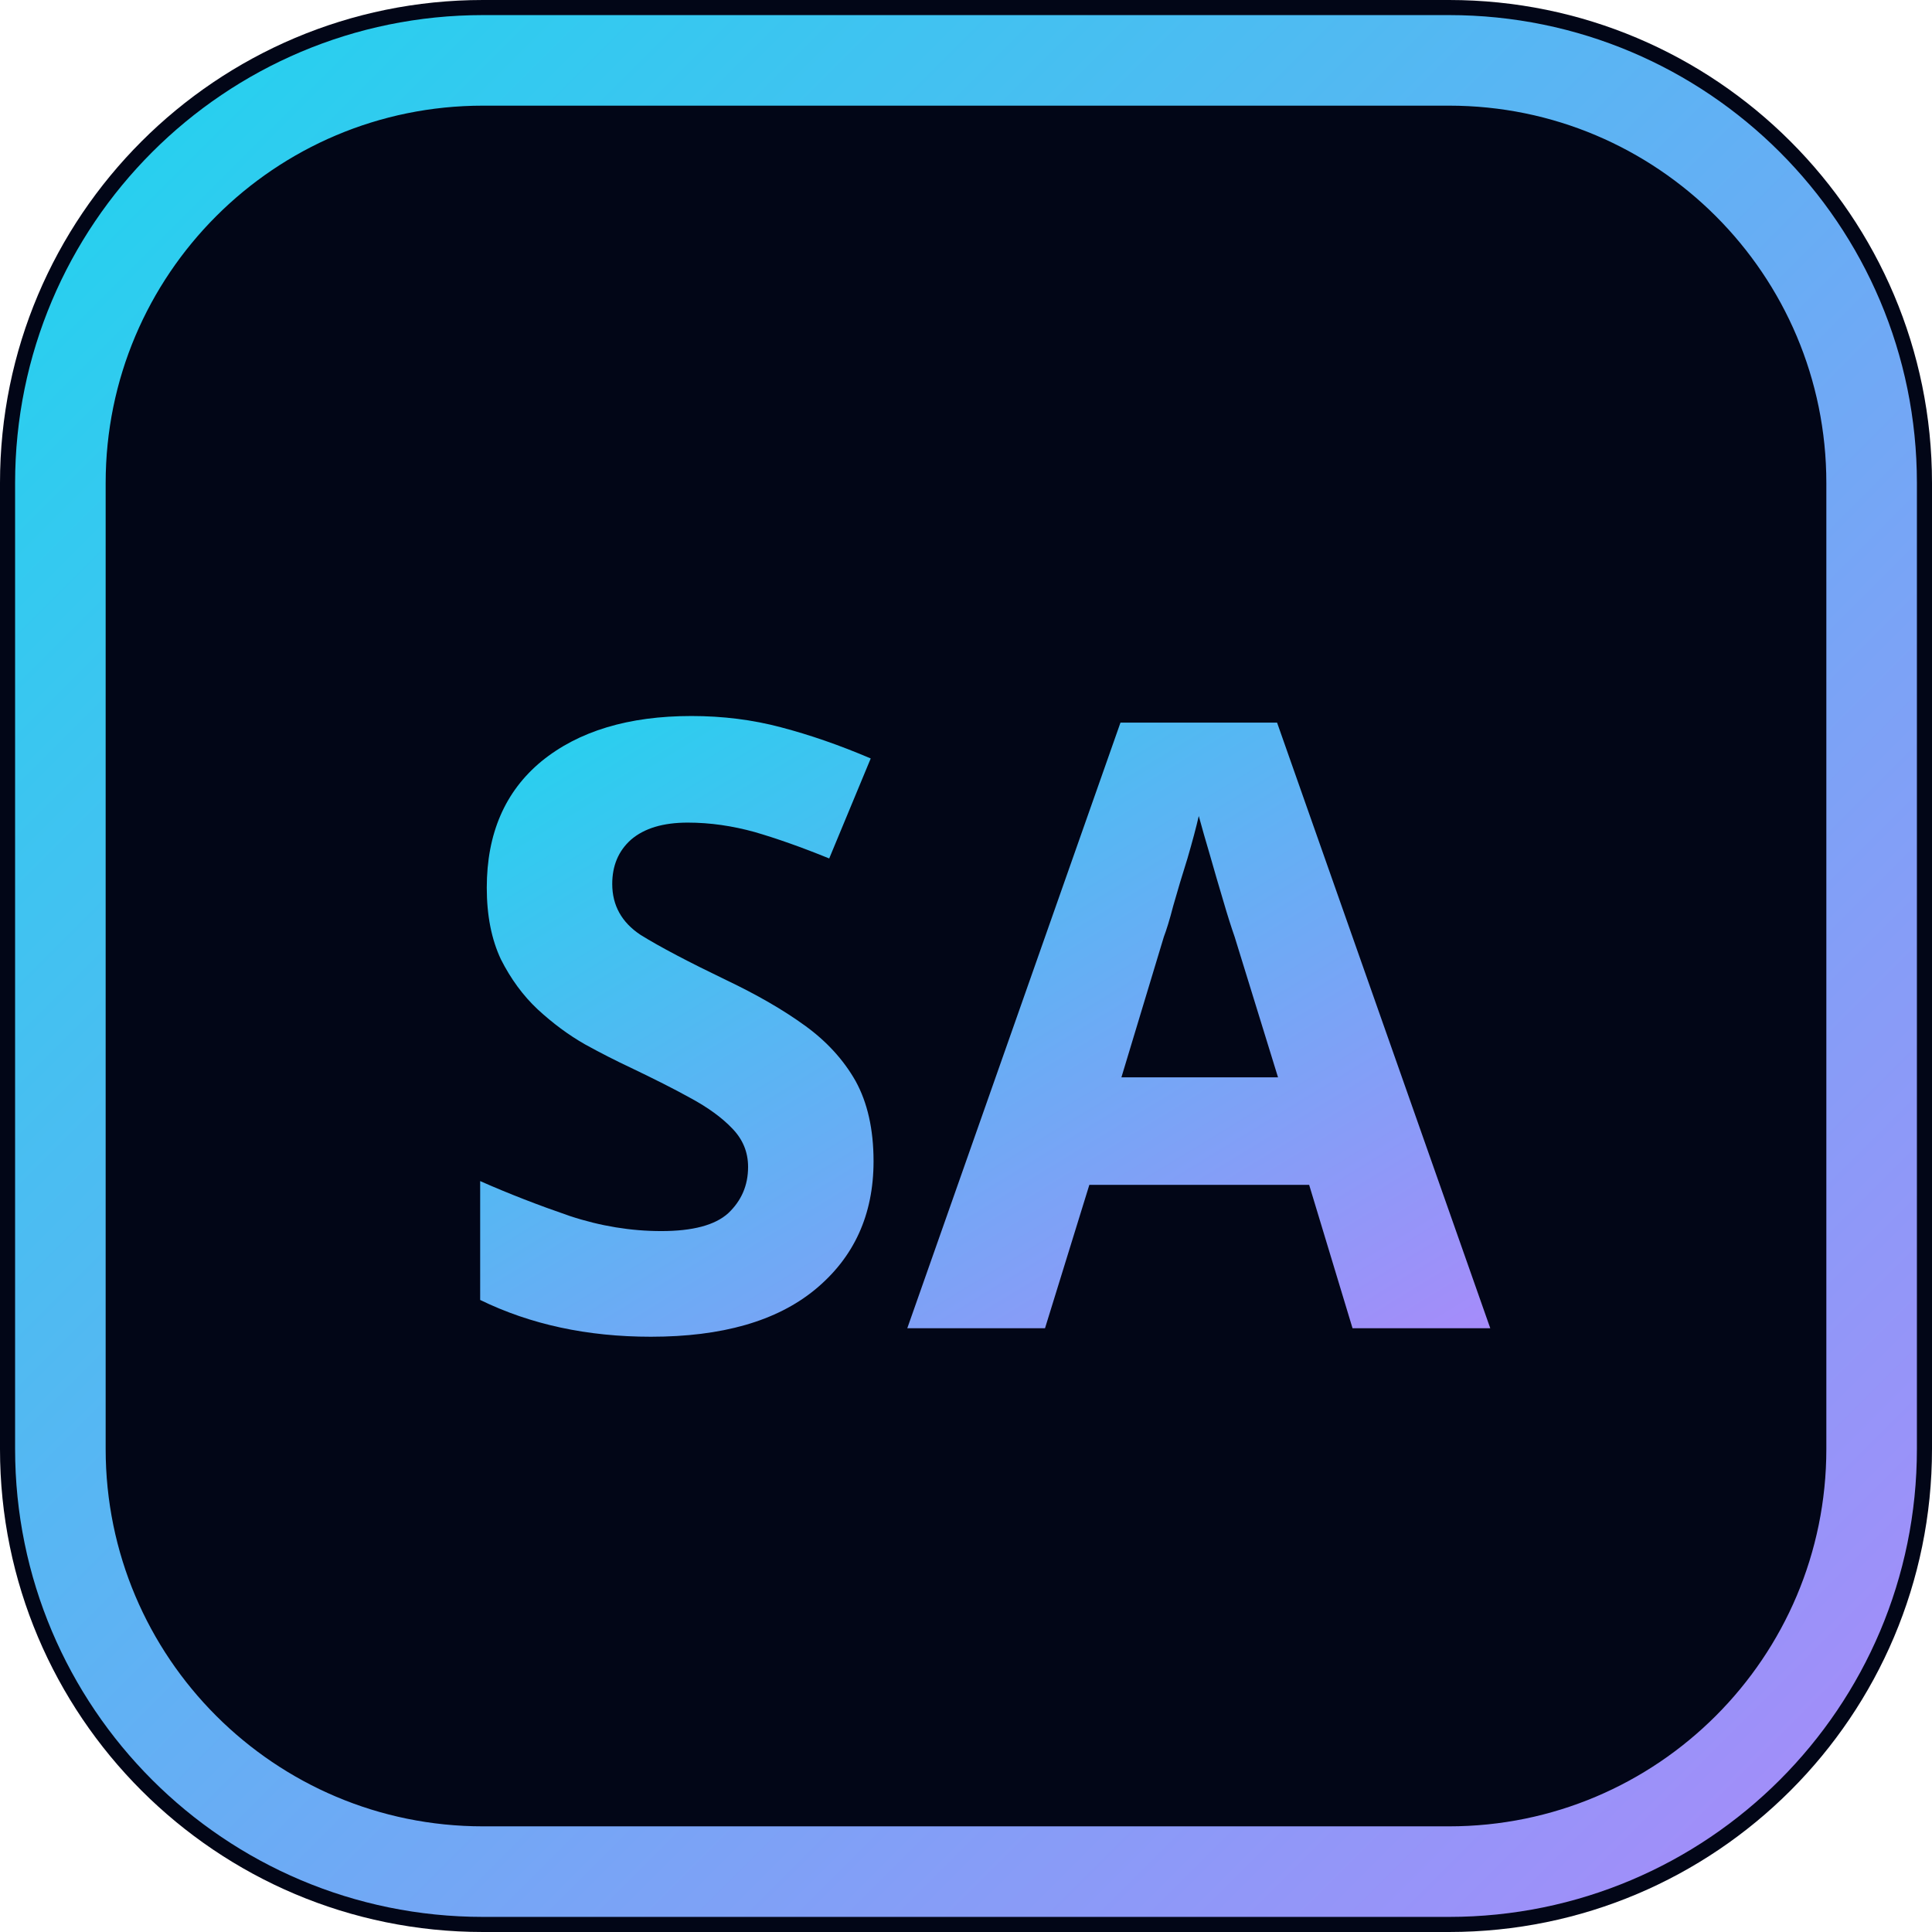
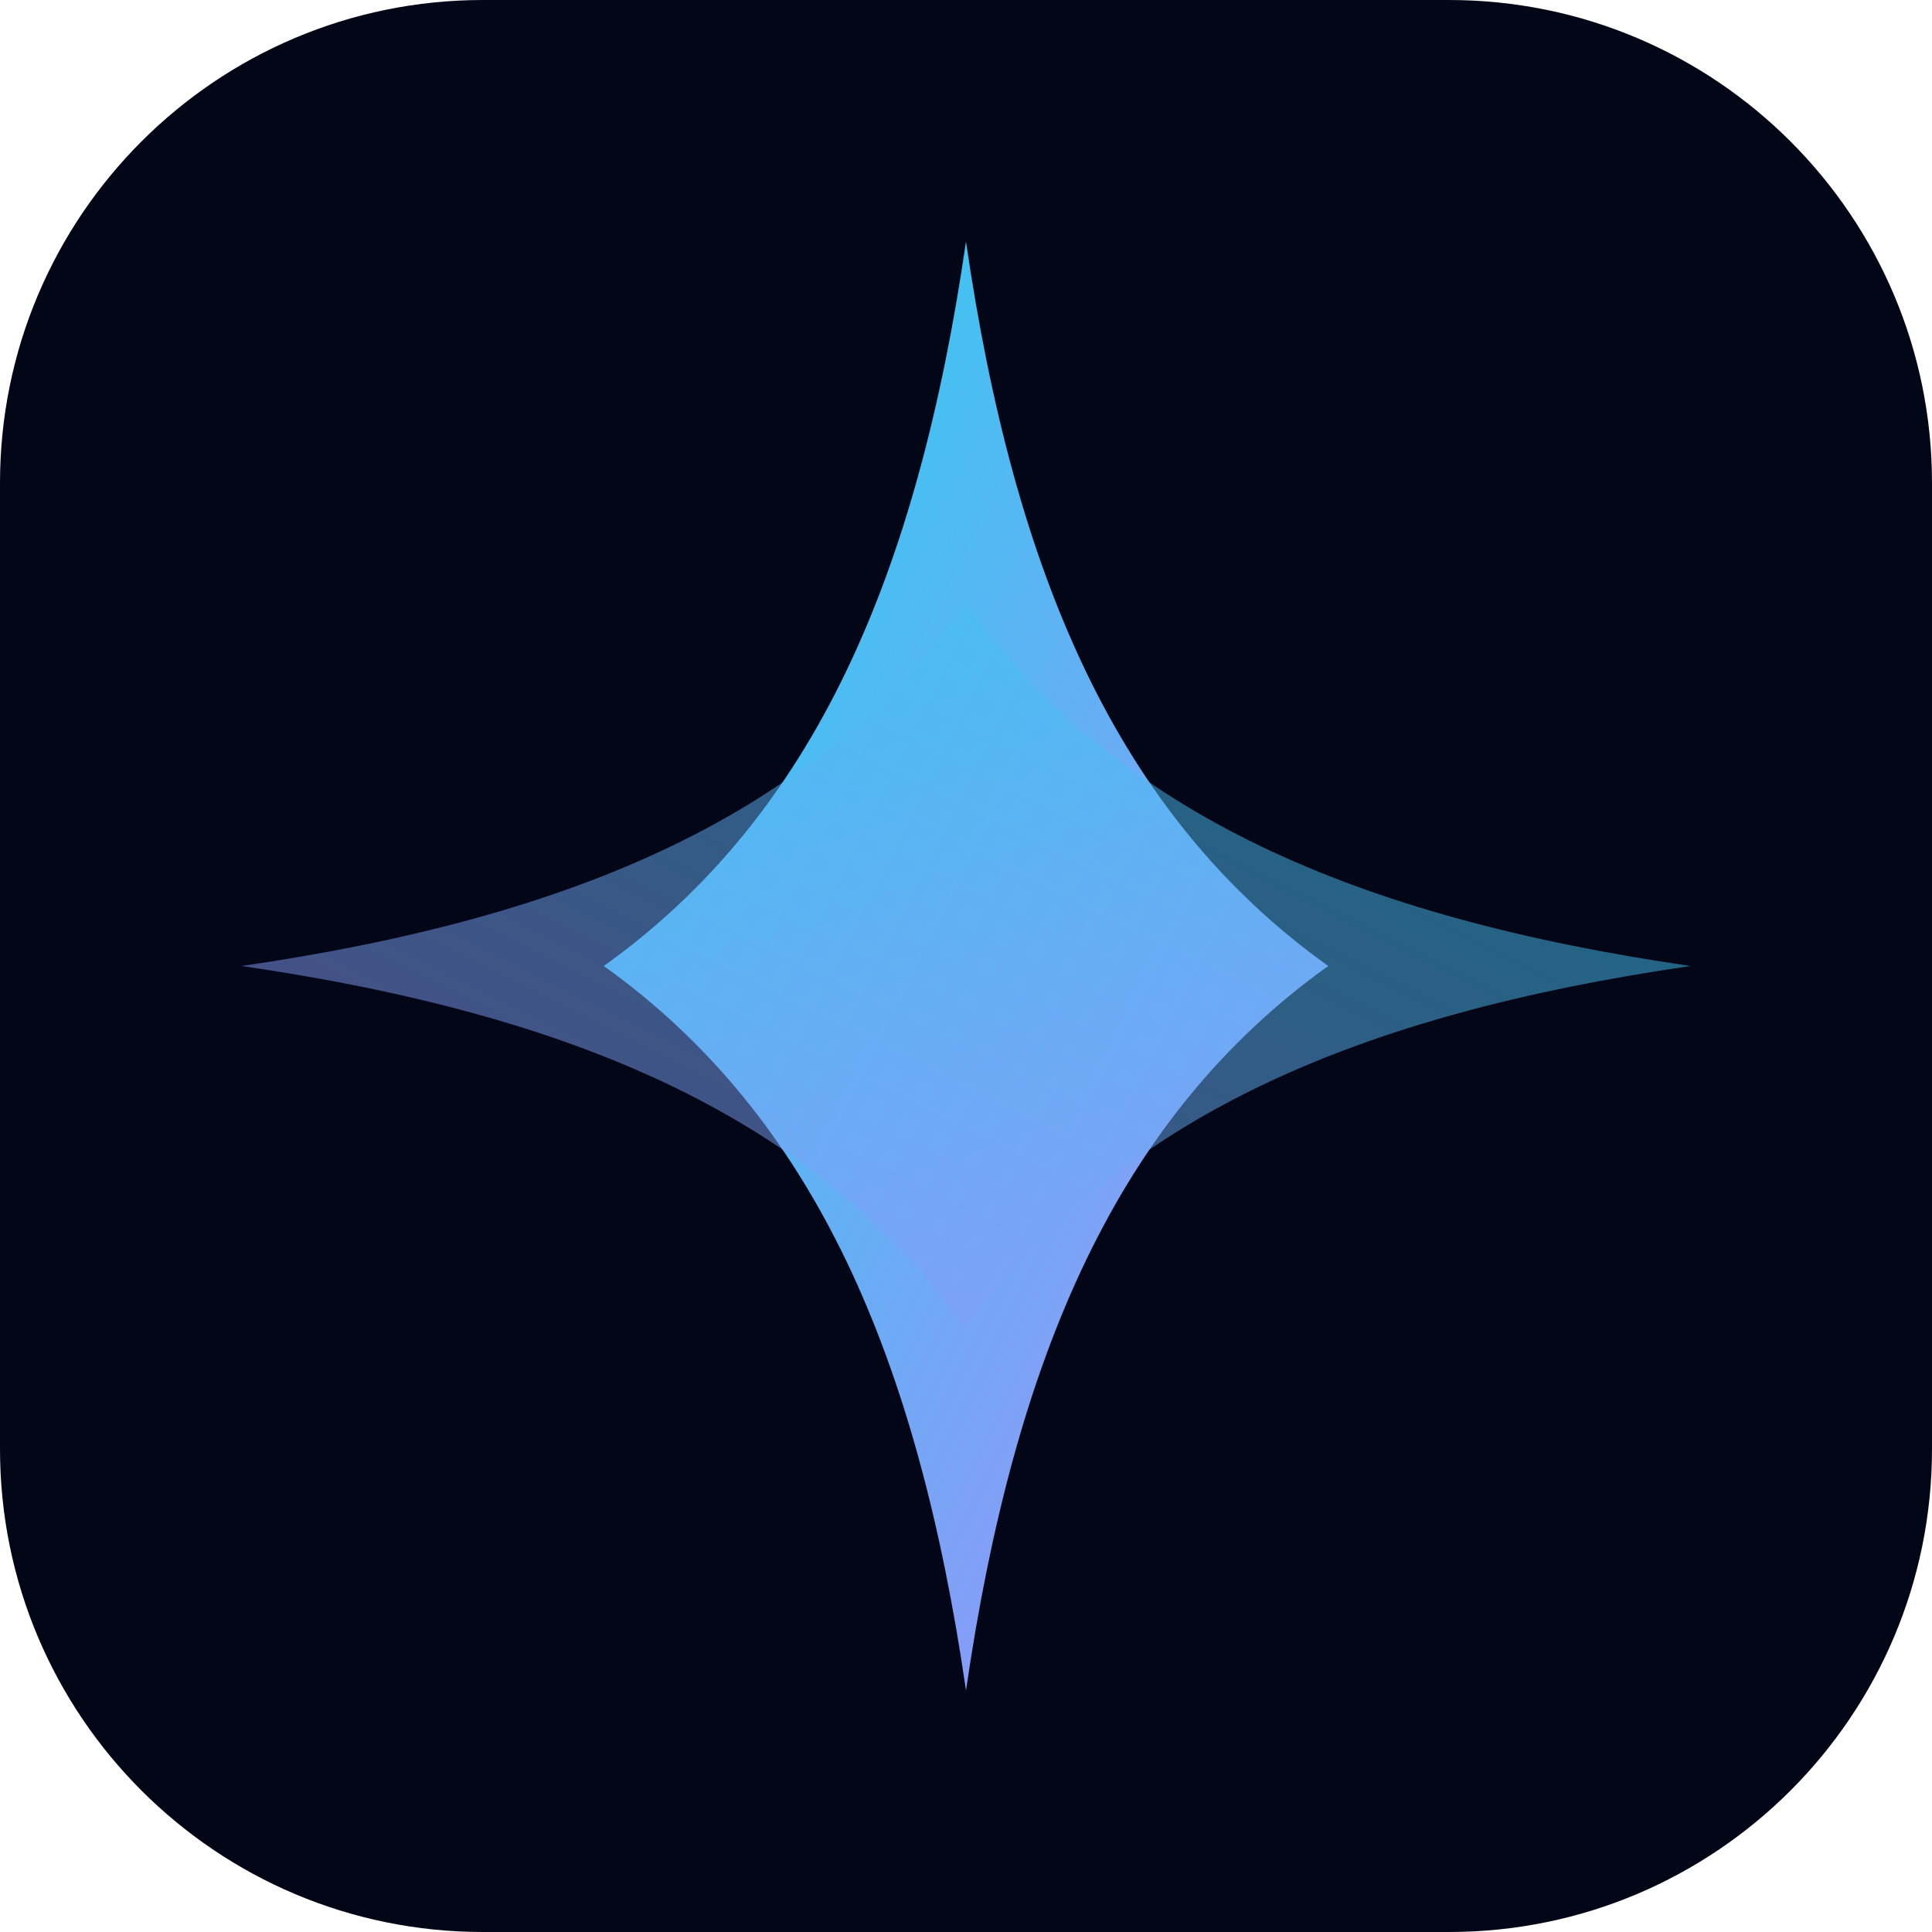
<svg xmlns="http://www.w3.org/2000/svg" viewBox="0 0 32 32" width="32" height="32">
  <defs>
-     <linearGradient id="g" x1="0%" y1="0%" x2="100%" y2="100%">
+     <linearGradient id="g1" x1="0%" y1="0%" x2="100%" y2="100%">
      <stop offset="0%" stop-color="#22d3ee" />
      <stop offset="100%" stop-color="#a78bfa" />
    </linearGradient>
+     <linearGradient id="g2" x1="100%" y1="0%" x2="0%" y2="100%">
+       <stop offset="0%" stop-color="#22d3ee" stop-opacity="0.5" />
+       <stop offset="100%" stop-color="#a78bfa" stop-opacity="0.5" />
+     </linearGradient>
  </defs>
  <rect width="32" height="32" rx="8" fill="#020617" />
-   <rect x="1" y="1" width="30" height="30" rx="7" fill="none" stroke="url(#g)" stroke-width="1.5" />
-   <text x="16" y="22" font-family="'Segoe UI',system-ui,sans-serif" font-size="14" font-weight="700" text-anchor="middle" fill="url(#g)">SA</text>
+   <path d="M16 4 C16.8 9.5 18.5 13.5 22 16 C18.5 18.5 16.8 22.5 16 28 C15.2 22.5 13.5 18.5 10 16 C13.5 13.5 15.2 9.5 16 4Z" fill="url(#g1)" />
+   <path d="M4 16 C9.5 15.2 13.5 13.5 16 10 C18.5 13.5 22.5 15.2 28 16 C22.5 16.8 18.5 18.5 16 22 C13.5 18.5 9.5 16.8 4 16Z" fill="url(#g2)" />
</svg>
